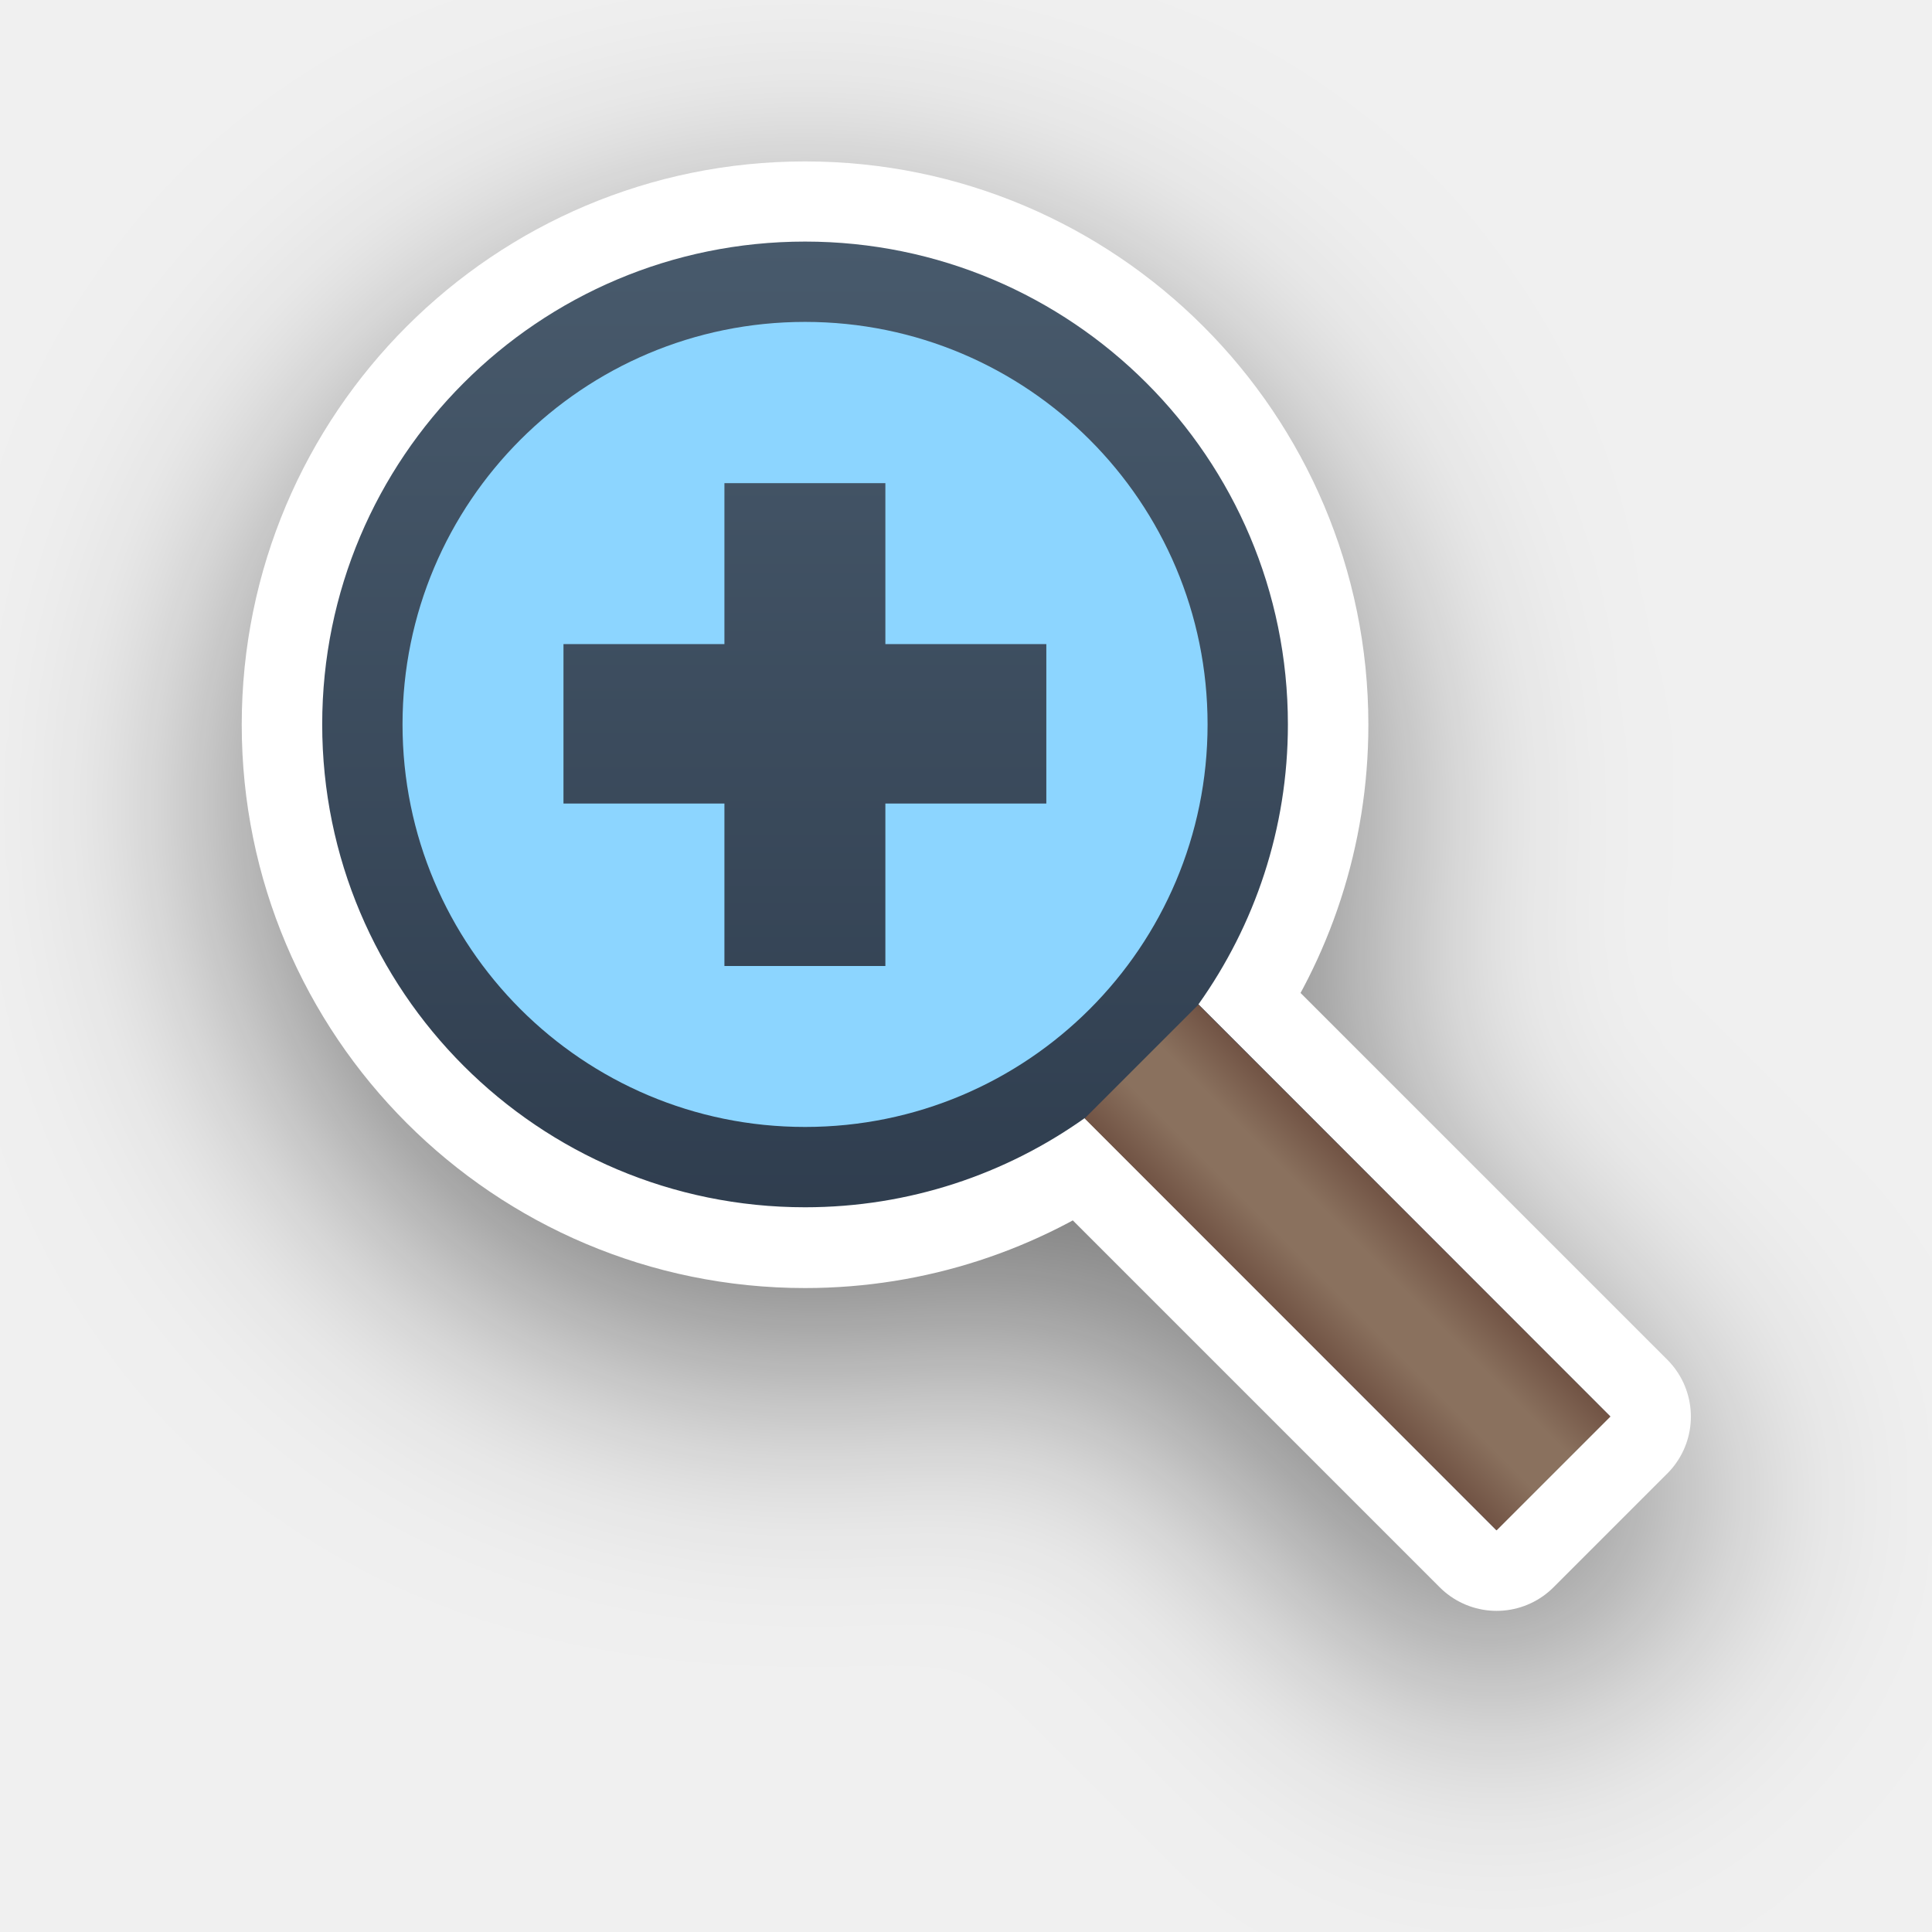
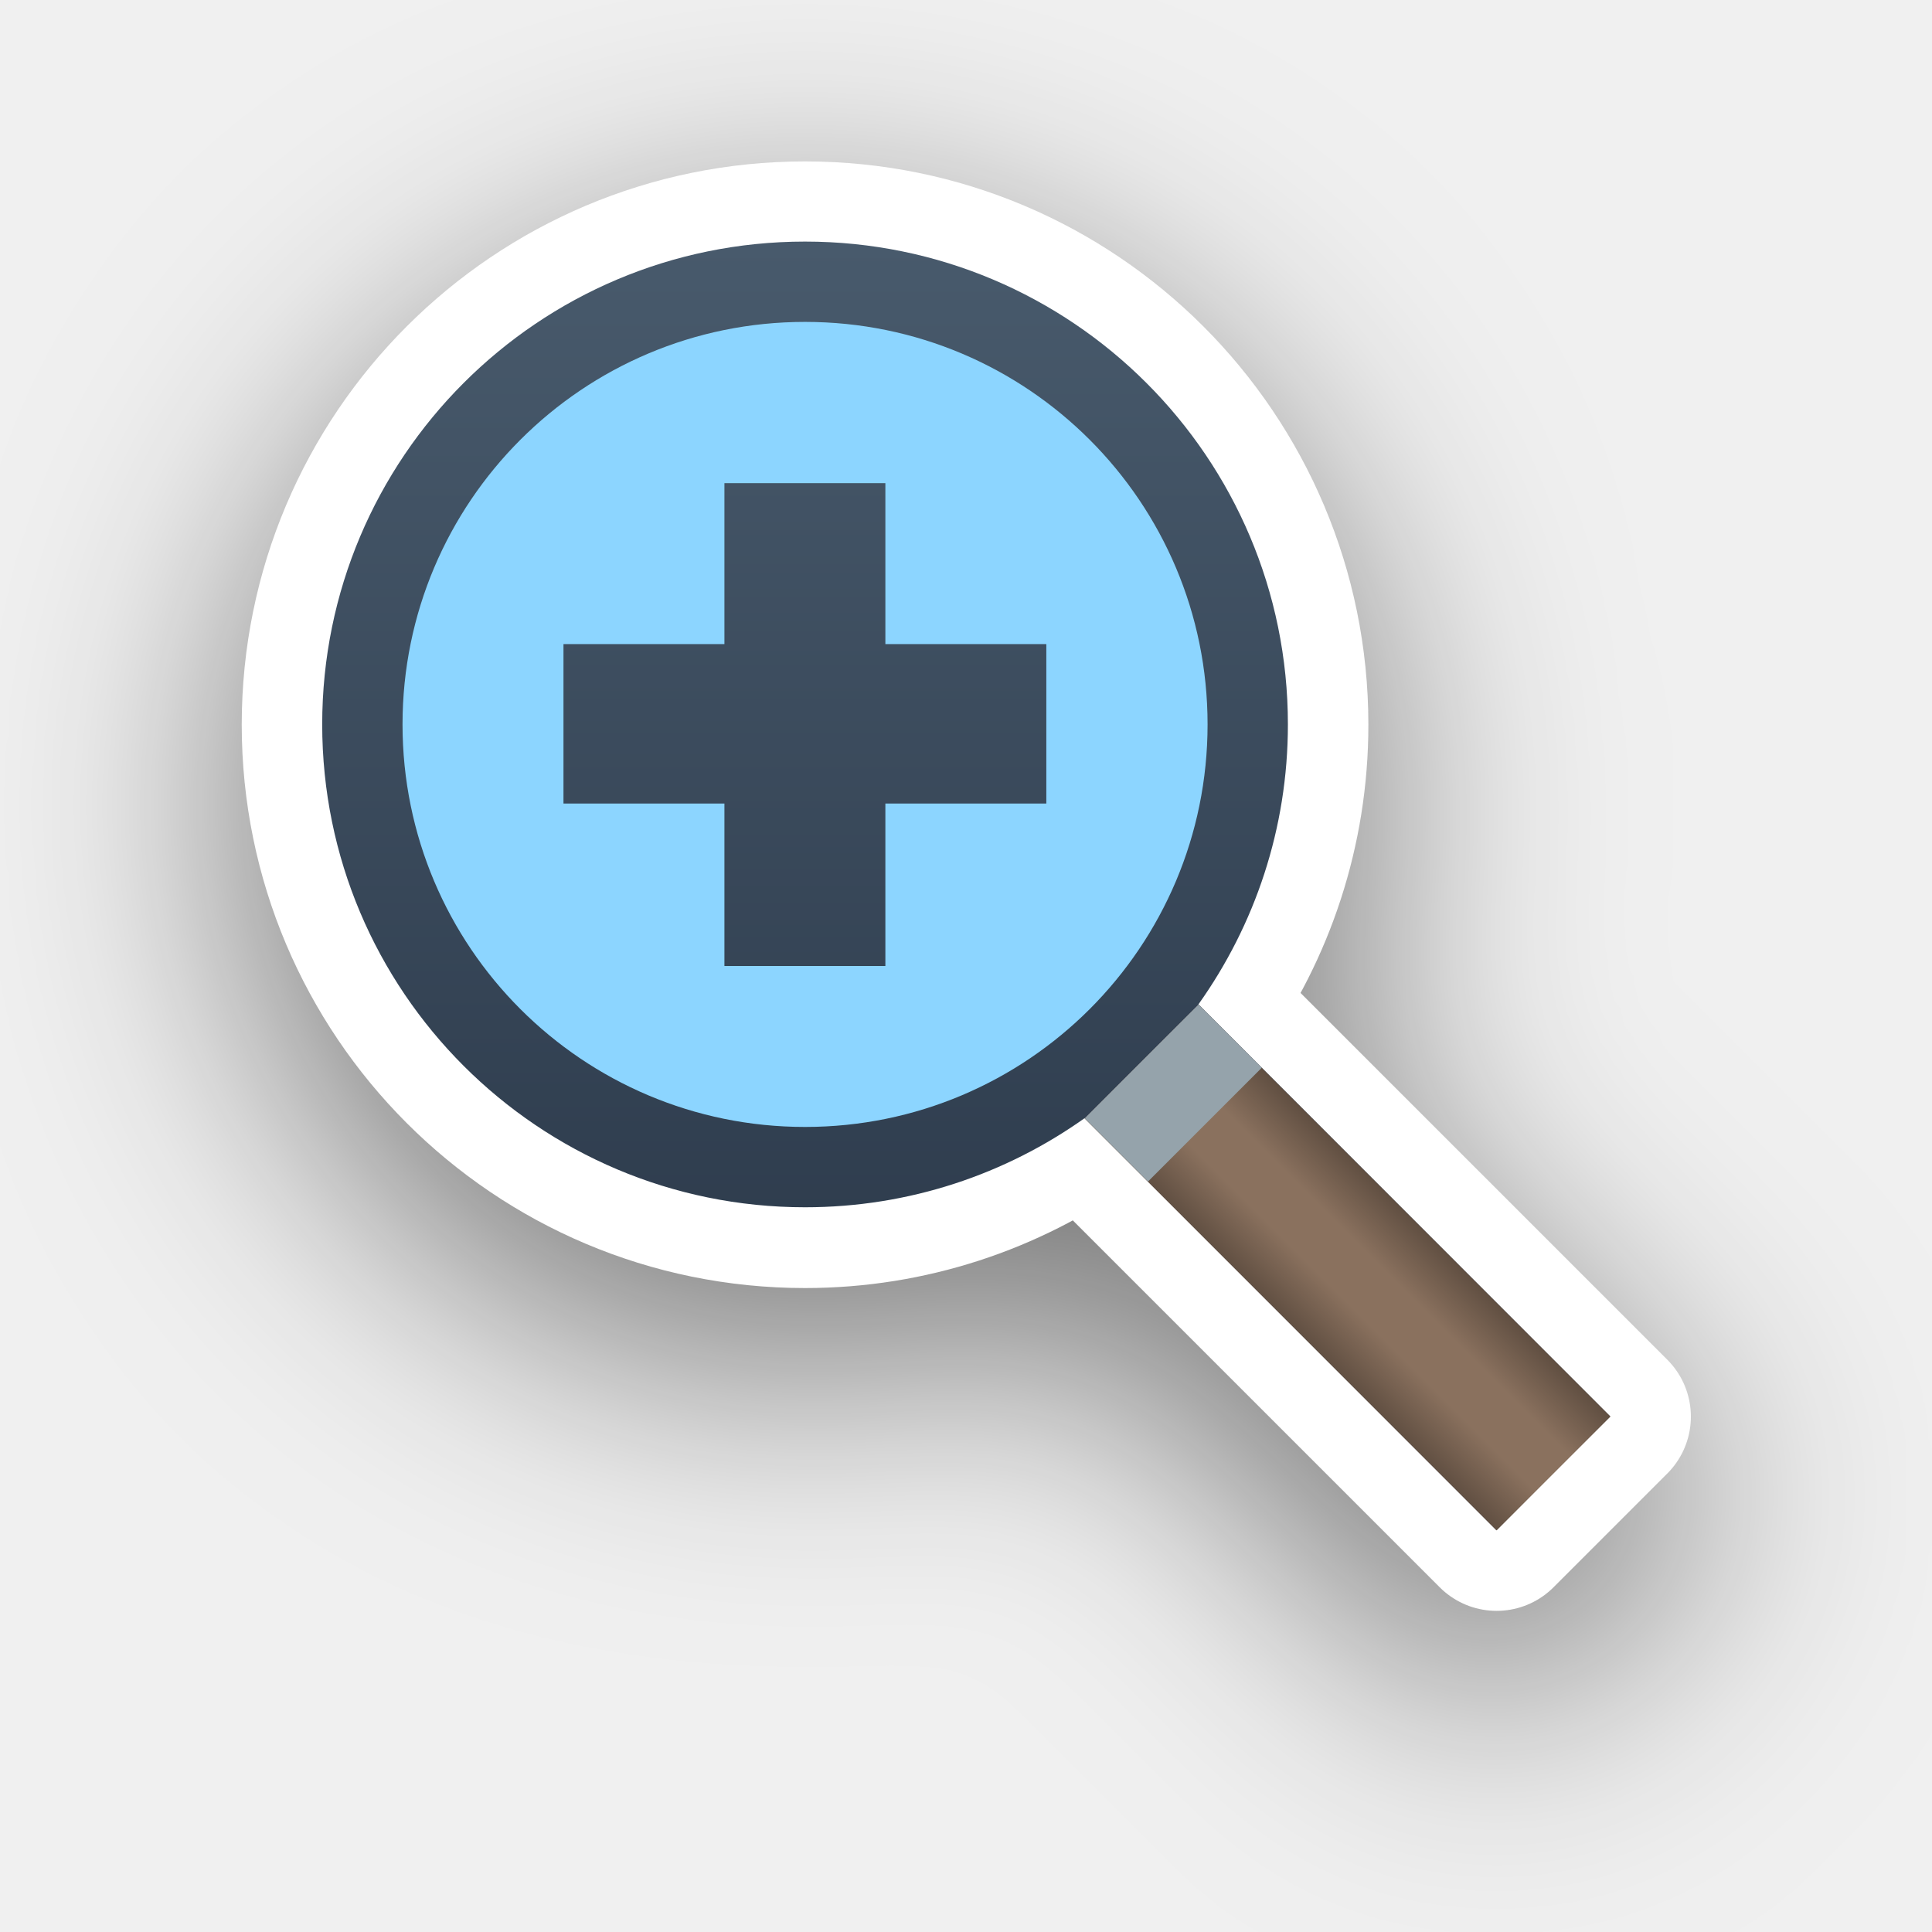
<svg xmlns="http://www.w3.org/2000/svg" xmlns:xlink="http://www.w3.org/1999/xlink" id="svg922" version="1.1" viewBox="0 0 6.35 6.35" height="24" width="24">
  <defs id="defs916">
    <linearGradient id="linearGradient1">
-       <stop style="stop-color:#715344;stop-opacity:1;" offset="0" id="stop1" />
-       <stop style="stop-color:#8a715e;stop-opacity:1;" offset="0.346" id="stop3" />
-       <stop style="stop-color:#8a715e;stop-opacity:1;" offset="0.502" id="stop5" />
-       <stop style="stop-color:#8a715e;stop-opacity:1;" offset="0.65" id="stop4" />
-       <stop style="stop-color:#715344;stop-opacity:1;" offset="1" id="stop2" />
+       <stop style="stop-color:#000000;stop-opacity:0.298;" offset="0" id="stop1" />
+       <stop style="stop-color:#000000;stop-opacity:0;" offset="0.346" id="stop3" />
+       <stop style="stop-color:#000000;stop-opacity:0;" offset="0.502" id="stop5" />
+       <stop style="stop-color:#000000;stop-opacity:0;" offset="0.65" id="stop4" />
+       <stop style="stop-color:#000000;stop-opacity:0.303;" offset="1" id="stop2" />
    </linearGradient>
    <linearGradient xlink:href="#linearGradient13193" id="linearGradient1125" gradientUnits="userSpaceOnUse" gradientTransform="matrix(0.2645833,0,0,0.2645833,-4.928402,290.5244)" x1="35.627" y1="19.492" x2="35.627" y2="3.475" />
    <linearGradient id="linearGradient13193">
      <stop id="stop13195" offset="0" style="stop-color:#273445;stop-opacity:1;" />
      <stop id="stop13197" offset="1" style="stop-color:#485a6c;stop-opacity:1;" />
    </linearGradient>
    <filter height="1.631" y="-0.302" width="1.631" x="-0.302" id="filter13189" style="color-interpolation-filters:sRGB">
      <feGaussianBlur id="feGaussianBlur13191" stdDeviation="1.6" />
    </filter>
-     <linearGradient xlink:href="#linearGradient1" id="linearGradient2" x1="4.242" y1="4.353" x2="4.616" y2="3.979" gradientUnits="userSpaceOnUse" />
+     <linearGradient xlink:href="#linearGradient1" id="linearGradient4" gradientUnits="userSpaceOnUse" x1="4.242" y1="4.353" x2="4.616" y2="3.979" />
  </defs>
  <g transform="translate(0,-290.65)" id="layer1">
    <path transform="matrix(0.2645833,0,0,0.2645833,0.04206875,290.6918)" style="opacity:0.5;vector-effect:none;fill:#000000;fill-opacity:1;fill-rule:nonzero;stroke:#000000;stroke-width:2;stroke-linecap:round;stroke-linejoin:miter;stroke-miterlimit:4;stroke-dasharray:none;stroke-dashoffset:0;stroke-opacity:1;filter:url(#filter13189)" d="m 14.73,13.322 5.116,5.116 -1.414,1.414 -5.117,-5.117 c -0.98,0.697 -2.179,1.107 -3.474,1.107 -3.314,0 -6,-2.686 -6,-6 0,-3.314 2.686,-6 6,-6 3.314,0 6,2.686 6,6 0,1.297 -0.412,2.498 -1.111,3.479 z" id="path114-3" />
    <path style="opacity:1;vector-effect:none;fill:#ffffff;fill-opacity:1;fill-rule:nonzero;stroke:#ffffff;stroke-width:0.529;stroke-linecap:round;stroke-linejoin:round;stroke-miterlimit:4;stroke-dasharray:none;stroke-dashoffset:0;stroke-opacity:1" d="m 3.939,293.952 1.354,1.354 -0.374,0.374 -1.354,-1.354 c -0.259,0.184 -0.577,0.293 -0.919,0.293 -0.877,0 -1.587,-0.711 -1.587,-1.587 0,-0.877 0.711,-1.587 1.587,-1.587 0.877,0 1.587,0.711 1.587,1.587 0,0.343 -0.109,0.661 -0.294,0.921 z" id="path114-2" />
    <path style="opacity:1;vector-effect:none;fill:url(#linearGradient1125);fill-opacity:1;fill-rule:nonzero;stroke:none;stroke-width:0.265;stroke-linecap:round;stroke-linejoin:miter;stroke-miterlimit:4;stroke-dasharray:none;stroke-dashoffset:0;stroke-opacity:1" d="m 2.646,291.444 c -0.877,0 -1.587,0.711 -1.587,1.587 0,0.877 0.711,1.587 1.587,1.587 0.343,0 0.66,-0.109 0.919,-0.293 l 1.353,1.354 0.374,-0.374 -1.353,-1.354 c 0.185,-0.26 0.294,-0.577 0.294,-0.92 0,-0.877 -0.711,-1.587 -1.587,-1.587 z" id="path114" />
    <circle r="2.117" cy="-3.704" cx="294.09" id="circle13229" style="opacity:1;fill:none;fill-opacity:1;stroke:none;stroke-width:0.265;stroke-linecap:round;stroke-linejoin:miter;stroke-miterlimit:4;stroke-dasharray:none;stroke-dashoffset:0;stroke-opacity:1" transform="rotate(90)" />
    <path style="opacity:1;vector-effect:none;fill:#8cd5ff;fill-opacity:1;fill-rule:nonzero;stroke:none;stroke-width:0.265;stroke-linecap:round;stroke-linejoin:miter;stroke-miterlimit:4;stroke-dasharray:none;stroke-dashoffset:0;stroke-opacity:1" d="m 2.646,291.708 c 0.731,0 1.323,0.592 1.323,1.323 0,0.731 -0.592,1.323 -1.323,1.323 -0.731,0 -1.323,-0.592 -1.323,-1.323 0,-0.731 0.592,-1.323 1.323,-1.323 z" id="path2" />
    <path style="opacity:1;vector-effect:none;fill:url(#linearGradient1125);fill-opacity:1;fill-rule:nonzero;stroke:none;stroke-width:0.265;stroke-linecap:round;stroke-linejoin:miter;stroke-miterlimit:4;stroke-dasharray:none;stroke-dashoffset:0;stroke-opacity:1" d="m 2.381,292.238 v 0.529 H 1.852 v 0.524 h 0.529 v 0.534 h 0.529 v -0.534 h 0.529 v -0.524 H 2.91 v -0.529 z" id="path3" />
  </g>
-   <path style="fill:url(#linearGradient2);fill-opacity:1;stroke:none;stroke-width:0.265;stroke-linecap:round;stroke-linejoin:round;stroke-opacity:0.148" d="M 5.293,4.656 4.919,5.03 3.565,3.676 3.939,3.302 Z" id="path1" />
+   <path style="fill:#8a715e;fill-opacity:1;stroke:none;stroke-width:0.265;stroke-linecap:round;stroke-linejoin:round;stroke-opacity:0.148" d="M 5.293,4.656 4.919,5.03 3.565,3.676 3.939,3.302 Z" id="path1" />
+   <path style="opacity:1;fill:url(#linearGradient4);fill-opacity:1;stroke:none;stroke-width:0.265;stroke-linecap:round;stroke-linejoin:round;stroke-opacity:0.148" d="M 5.293,4.656 4.919,5.03 3.565,3.676 3.939,3.302 Z" id="path4" />
+   <rect style="opacity:1;fill:#95a3ab;fill-opacity:1;stroke-width:0.218;stroke-opacity:0.148" id="rect4" width="0.529" height="0.294" x="-0.078" y="5.12" transform="rotate(-45)" />
</svg>
